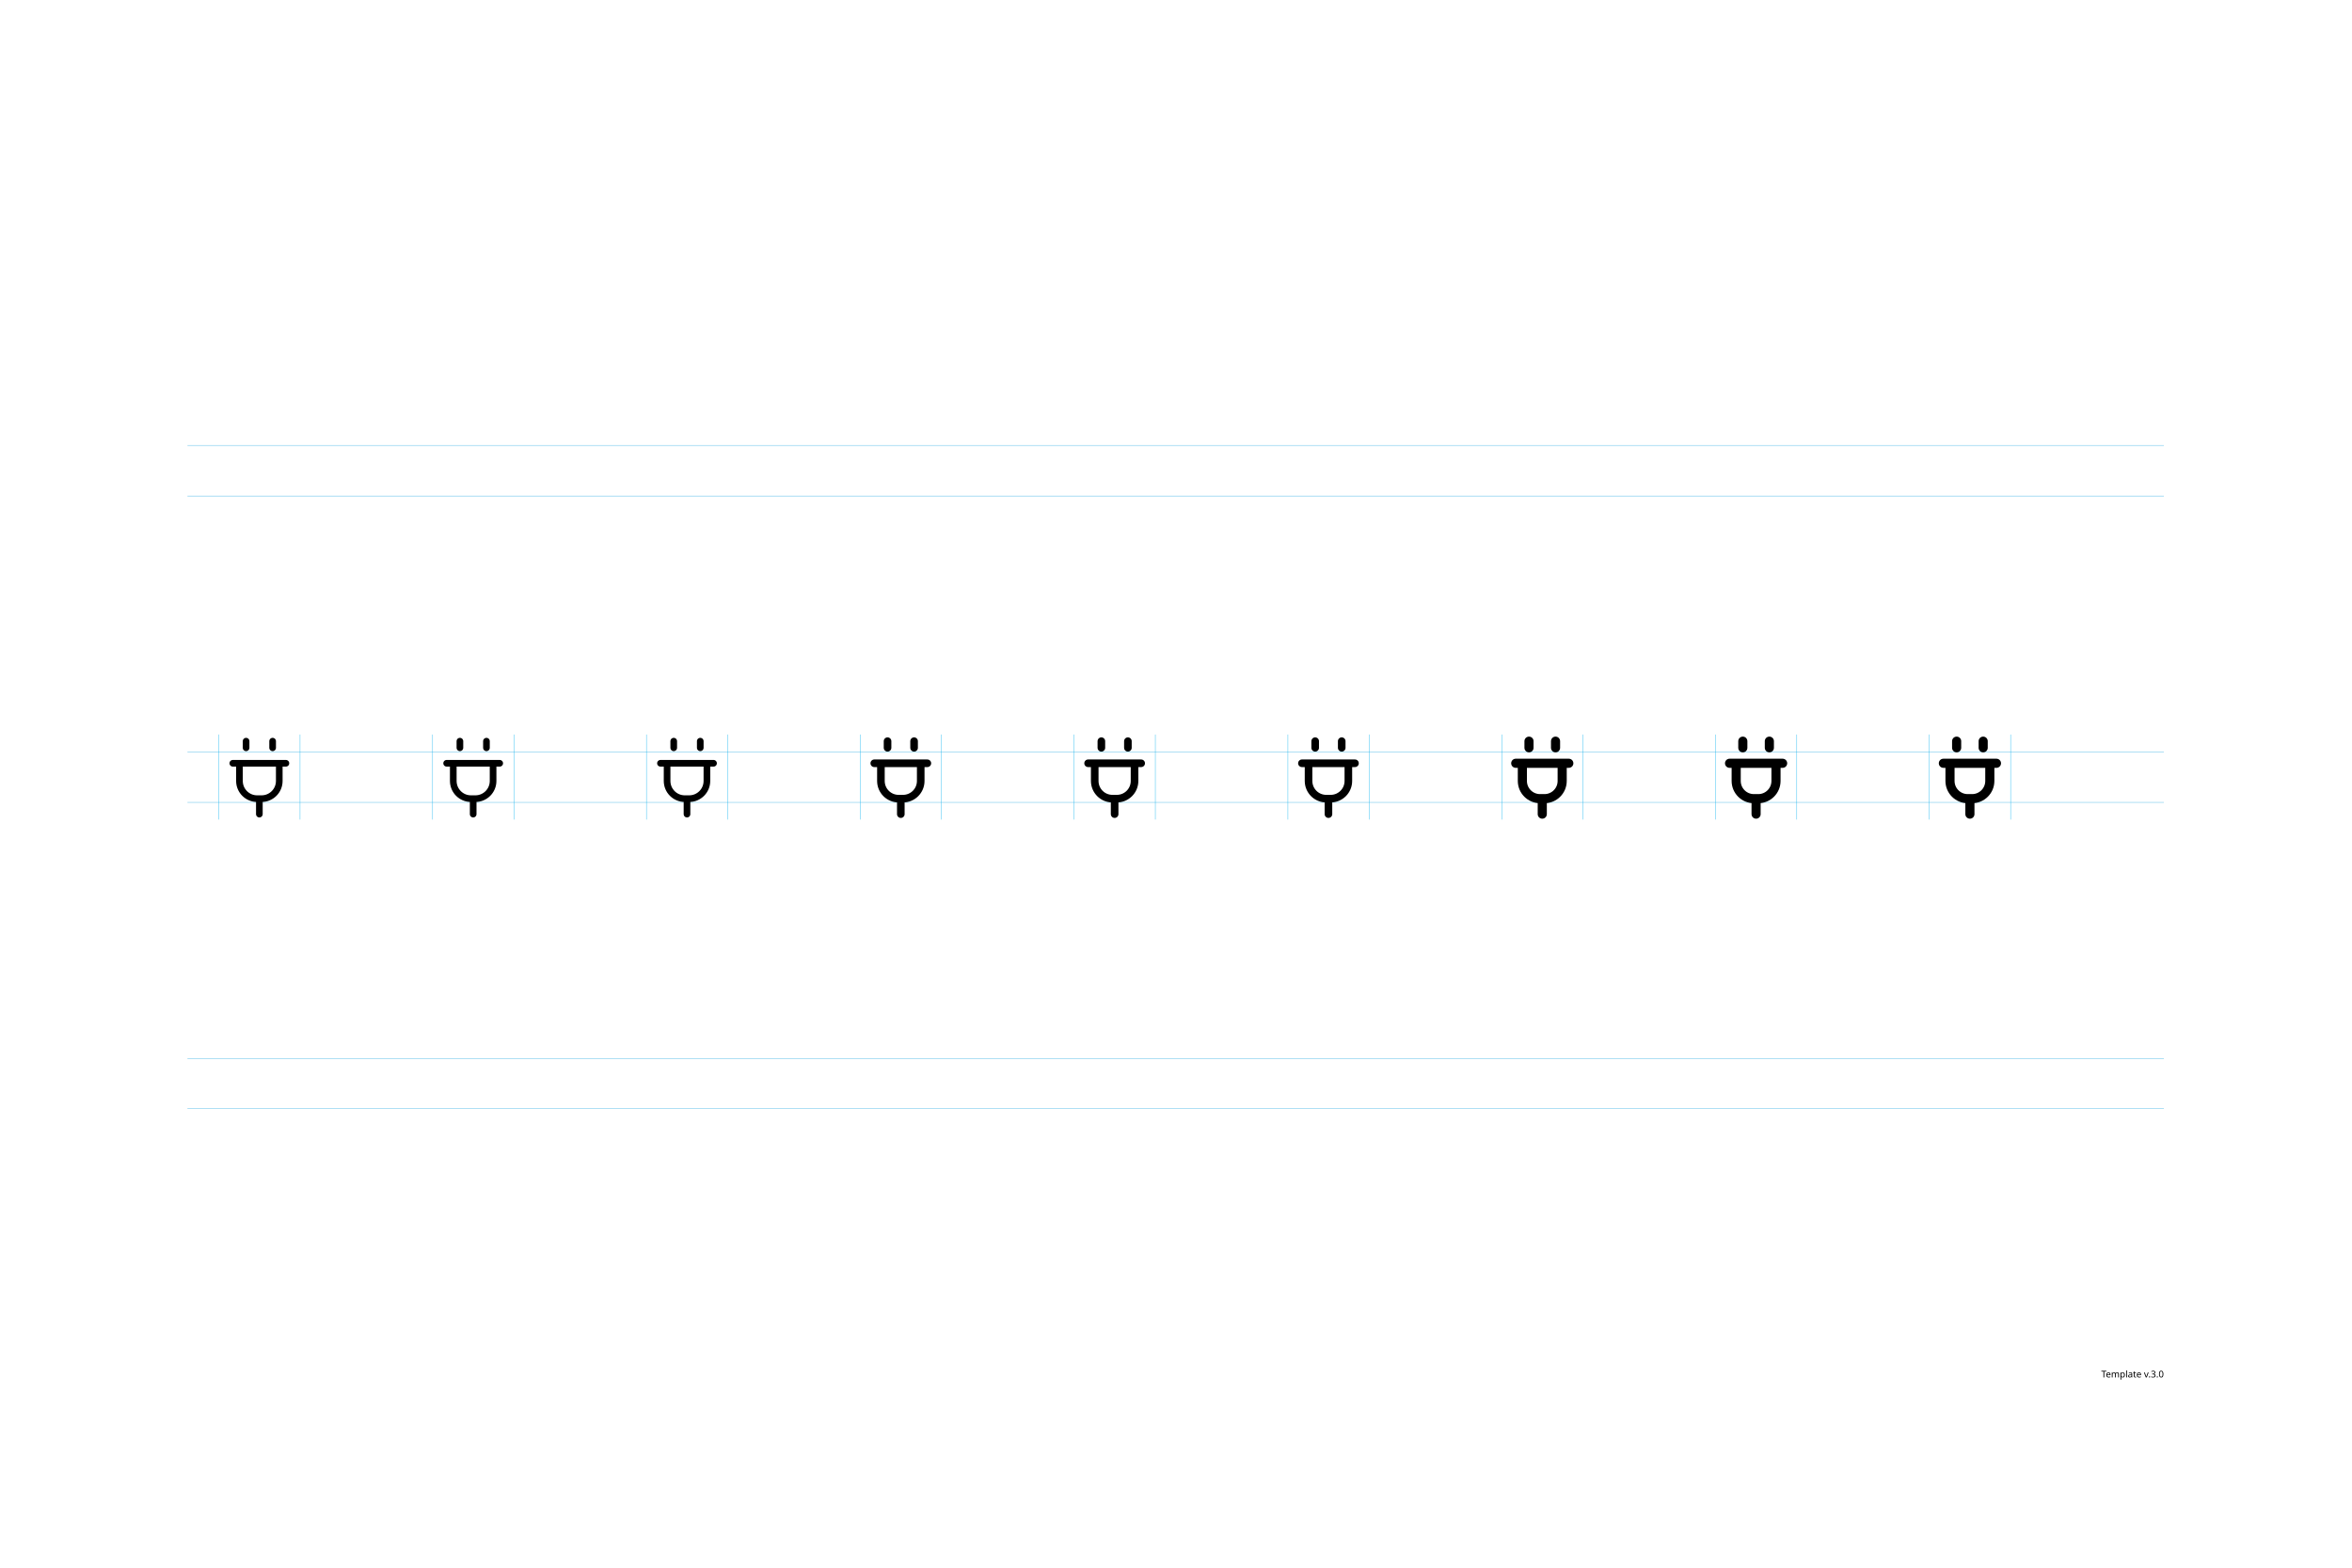
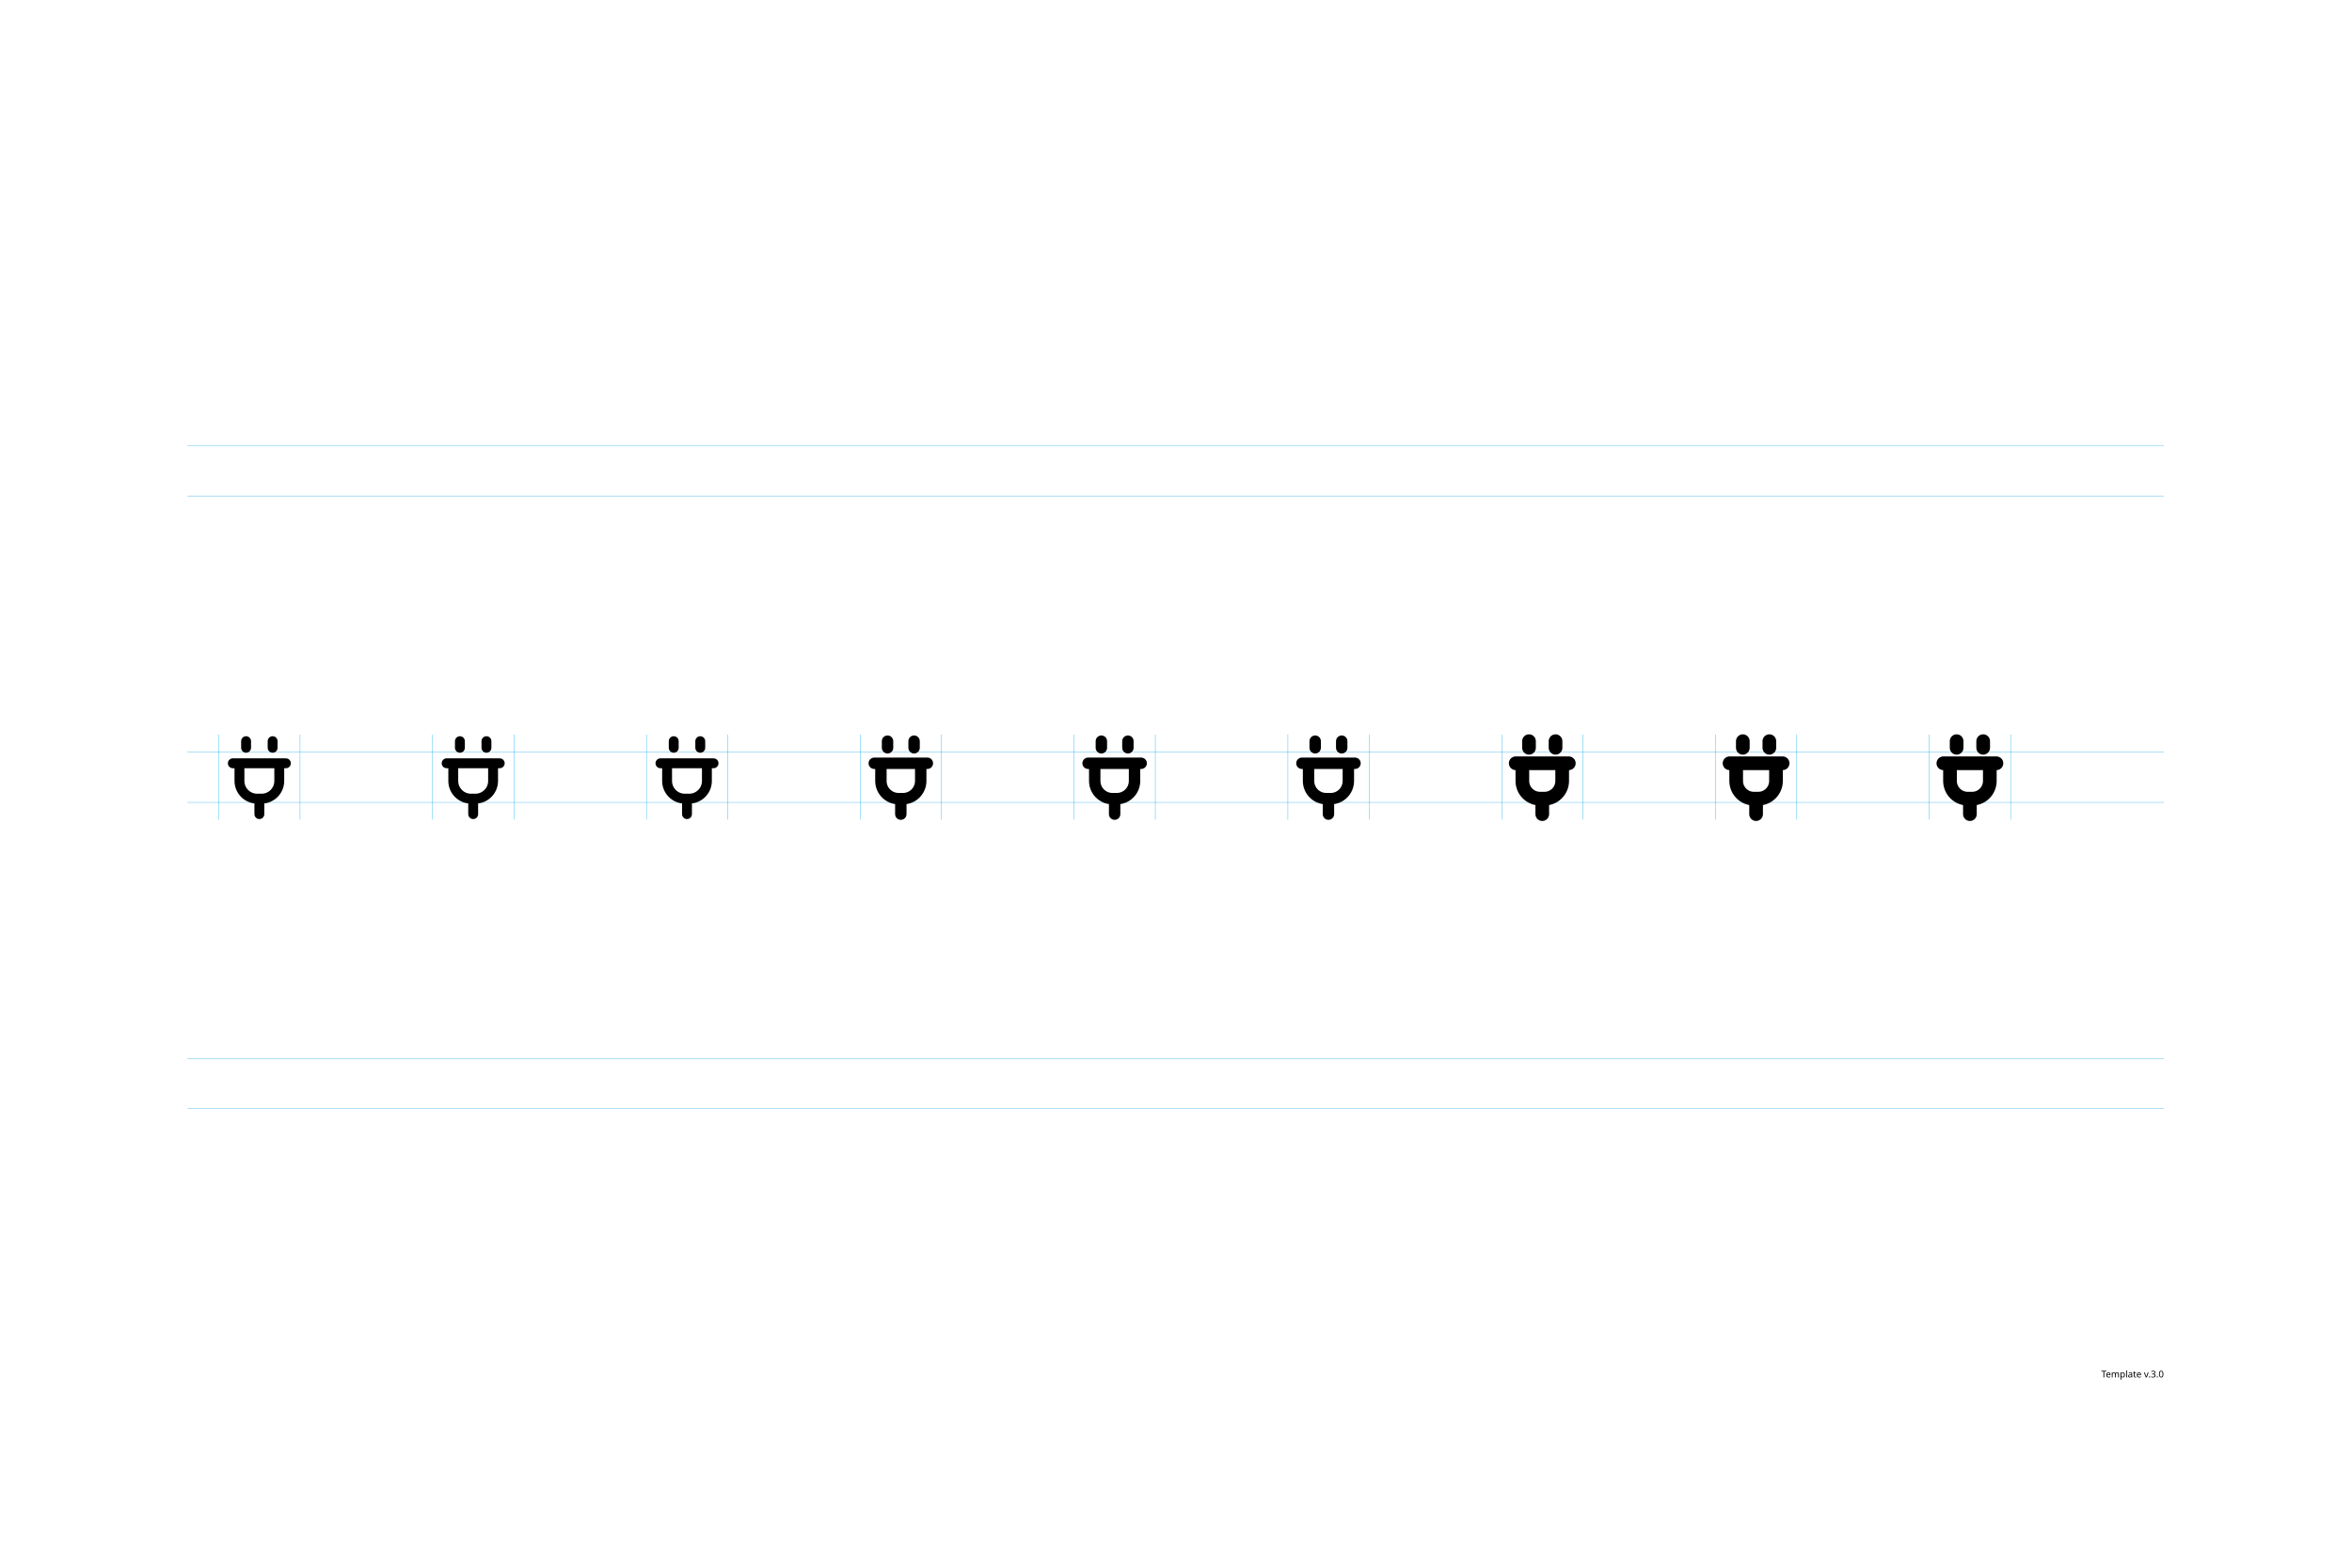
<svg xmlns="http://www.w3.org/2000/svg" version="1.1" width="3300" height="2200">
  <g id="Notes">
    <text id="template-version" style="stroke:none;fill:black;font-family:sans-serif;font-size:13;text-anchor:end;" transform="matrix(1 0 0 1 3036 1933)">Template v.3.0</text>
  </g>
  <g id="Guides">
    <line id="Baseline-S" style="fill:none;stroke:#27AAE1;stroke-width:0.5;" x1="263" x2="3036" y1="696" y2="696" />
    <line id="Capline-S" style="fill:none;stroke:#27AAE1;stroke-width:0.5;" x1="263" x2="3036" y1="625.541" y2="625.541" />
    <line id="Baseline-M" style="fill:none;stroke:#27AAE1;stroke-width:0.5;" x1="263" x2="3036" y1="1126" y2="1126" />
    <line id="Capline-M" style="fill:none;stroke:#27AAE1;stroke-width:0.5;" x1="263" x2="3036" y1="1055.54" y2="1055.54" />
    <line id="Baseline-L" style="fill:none;stroke:#27AAE1;stroke-width:0.5;" x1="263" x2="3036" y1="1556" y2="1556" />
    <line id="Capline-L" style="fill:none;stroke:#27AAE1;stroke-width:0.5;" x1="263" x2="3036" y1="1485.54" y2="1485.54" />
    <line id="left-margin-Ultralight-M" style="fill:none;stroke:#00AEEF;stroke-width:0.5;" x1="307.000" x2="307.000" y1="1030.79" y2="1150.12" />
    <line id="right-margin-Ultralight-M" style="fill:none;stroke:#00AEEF;stroke-width:0.5;" x1="421.000" x2="421.000" y1="1030.79" y2="1150.12" />
    <line id="left-margin-Thin-M" style="fill:none;stroke:#00AEEF;stroke-width:0.5;" x1="607.000" x2="607.000" y1="1030.79" y2="1150.12" />
    <line id="right-margin-Thin-M" style="fill:none;stroke:#00AEEF;stroke-width:0.5;" x1="721.000" x2="721.000" y1="1030.79" y2="1150.12" />
    <line id="left-margin-Light-M" style="fill:none;stroke:#00AEEF;stroke-width:0.5;" x1="907.000" x2="907.000" y1="1030.79" y2="1150.12" />
    <line id="right-margin-Light-M" style="fill:none;stroke:#00AEEF;stroke-width:0.5;" x1="1021.000" x2="1021.000" y1="1030.79" y2="1150.12" />
    <line id="left-margin-Regular-M" style="fill:none;stroke:#00AEEF;stroke-width:0.5;" x1="1207.000" x2="1207.000" y1="1030.79" y2="1150.12" />
    <line id="right-margin-Regular-M" style="fill:none;stroke:#00AEEF;stroke-width:0.5;" x1="1321.000" x2="1321.000" y1="1030.79" y2="1150.12" />
    <line id="left-margin-Medium-M" style="fill:none;stroke:#00AEEF;stroke-width:0.5;" x1="1507.000" x2="1507.000" y1="1030.79" y2="1150.12" />
    <line id="right-margin-Medium-M" style="fill:none;stroke:#00AEEF;stroke-width:0.5;" x1="1621.000" x2="1621.000" y1="1030.79" y2="1150.12" />
    <line id="left-margin-Semibold-M" style="fill:none;stroke:#00AEEF;stroke-width:0.5;" x1="1807.000" x2="1807.000" y1="1030.79" y2="1150.12" />
    <line id="right-margin-Semibold-M" style="fill:none;stroke:#00AEEF;stroke-width:0.5;" x1="1921.000" x2="1921.000" y1="1030.79" y2="1150.12" />
    <line id="left-margin-Bold-M" style="fill:none;stroke:#00AEEF;stroke-width:0.5;" x1="2107.000" x2="2107.000" y1="1030.79" y2="1150.12" />
    <line id="right-margin-Bold-M" style="fill:none;stroke:#00AEEF;stroke-width:0.5;" x1="2221.000" x2="2221.000" y1="1030.79" y2="1150.12" />
    <line id="left-margin-Heavy-M" style="fill:none;stroke:#00AEEF;stroke-width:0.5;" x1="2407.000" x2="2407.000" y1="1030.79" y2="1150.12" />
    <line id="right-margin-Heavy-M" style="fill:none;stroke:#00AEEF;stroke-width:0.5;" x1="2521.000" x2="2521.000" y1="1030.79" y2="1150.12" />
    <line id="left-margin-Black-M" style="fill:none;stroke:#00AEEF;stroke-width:0.5;" x1="2707.000" x2="2707.000" y1="1030.79" y2="1150.12" />
    <line id="right-margin-Black-M" style="fill:none;stroke:#00AEEF;stroke-width:0.5;" x1="2821.000" x2="2821.000" y1="1030.79" y2="1150.12" />
  </g>
  <g id="Symbols">
    <g id="Ultralight-M" transform="matrix(5.333333 0 0 5.333333 300.000 1026.770)">
-       <path d="M11.981 17.627V21.7M8.49 4.245V2.5M15.472 4.245V2.5M18.963 8.318H4.999M6.745 8.318H17.218V12.973C17.218 15.543 15.133 17.627 12.563 17.627H11.399C8.829 17.627 6.745 15.543 6.745 12.973V8.318Z" fill="none" stroke="#000" stroke-width="1.75" stroke-linecap="round" stroke-linejoin="round" />
+       <path d="M11.981 17.627V21.7M8.49 4.245V2.5M15.472 4.245V2.5M18.963 8.318H4.999M6.745 8.318H17.218V12.973C17.218 15.543 15.133 17.627 12.563 17.627H11.399C8.829 17.627 6.745 15.543 6.745 12.973V8.318Z" fill="none" stroke="#000" stroke-width="2.6" stroke-linecap="round" stroke-linejoin="round" />
    </g>
    <g id="Thin-M" transform="matrix(5.333333 0 0 5.333333 600.000 1026.770)">
-       <path d="M11.981 17.627V21.7M8.49 4.245V2.5M15.472 4.245V2.5M18.963 8.318H4.999M6.745 8.318H17.218V12.973C17.218 15.543 15.133 17.627 12.563 17.627H11.399C8.829 17.627 6.745 15.543 6.745 12.973V8.318Z" fill="none" stroke="#000" stroke-width="1.75" stroke-linecap="round" stroke-linejoin="round" />
+       <path d="M11.981 17.627V21.7M8.49 4.245V2.5M15.472 4.245V2.5M18.963 8.318H4.999M6.745 8.318H17.218V12.973C17.218 15.543 15.133 17.627 12.563 17.627H11.399C8.829 17.627 6.745 15.543 6.745 12.973V8.318Z" fill="none" stroke="#000" stroke-width="2.6" stroke-linecap="round" stroke-linejoin="round" />
    </g>
    <g id="Light-M" transform="matrix(5.333333 0 0 5.333333 900.000 1026.770)">
-       <path d="M11.981 17.627V21.7M8.49 4.245V2.5M15.472 4.245V2.5M18.963 8.318H4.999M6.745 8.318H17.218V12.973C17.218 15.543 15.133 17.627 12.563 17.627H11.399C8.829 17.627 6.745 15.543 6.745 12.973V8.318Z" fill="none" stroke="#000" stroke-width="1.75" stroke-linecap="round" stroke-linejoin="round" />
+       <path d="M11.981 17.627V21.7M8.49 4.245V2.5M15.472 4.245V2.5M18.963 8.318H4.999M6.745 8.318H17.218V12.973C17.218 15.543 15.133 17.627 12.563 17.627H11.399C8.829 17.627 6.745 15.543 6.745 12.973V8.318Z" fill="none" stroke="#000" stroke-width="2.6" stroke-linecap="round" stroke-linejoin="round" />
    </g>
    <g id="Regular-M" transform="matrix(5.333333 0 0 5.333333 1200.000 1026.770)">
-       <path d="M11.981 17.627V21.7M8.49 4.245V2.5M15.472 4.245V2.5M18.963 8.318H4.999M6.745 8.318H17.218V12.973C17.218 15.543 15.133 17.627 12.563 17.627H11.399C8.829 17.627 6.745 15.543 6.745 12.973V8.318Z" fill="none" stroke="#000" stroke-width="2.0" stroke-linecap="round" stroke-linejoin="round" />
+       <path d="M11.981 17.627V21.7M8.49 4.245V2.5M15.472 4.245V2.5M18.963 8.318H4.999M6.745 8.318H17.218V12.973C17.218 15.543 15.133 17.627 12.563 17.627H11.399C8.829 17.627 6.745 15.543 6.745 12.973V8.318Z" fill="none" stroke="#000" stroke-width="3.0" stroke-linecap="round" stroke-linejoin="round" />
    </g>
    <g id="Medium-M" transform="matrix(5.333333 0 0 5.333333 1500.000 1026.770)">
-       <path d="M11.981 17.627V21.7M8.49 4.245V2.5M15.472 4.245V2.5M18.963 8.318H4.999M6.745 8.318H17.218V12.973C17.218 15.543 15.133 17.627 12.563 17.627H11.399C8.829 17.627 6.745 15.543 6.745 12.973V8.318Z" fill="none" stroke="#000" stroke-width="2.0" stroke-linecap="round" stroke-linejoin="round" />
+       <path d="M11.981 17.627V21.7M8.49 4.245V2.5M15.472 4.245V2.5M18.963 8.318H4.999M6.745 8.318H17.218V12.973C17.218 15.543 15.133 17.627 12.563 17.627H11.399C8.829 17.627 6.745 15.543 6.745 12.973V8.318Z" fill="none" stroke="#000" stroke-width="3.0" stroke-linecap="round" stroke-linejoin="round" />
    </g>
    <g id="Semibold-M" transform="matrix(5.333333 0 0 5.333333 1800.000 1026.770)">
-       <path d="M11.981 17.627V21.7M8.49 4.245V2.5M15.472 4.245V2.5M18.963 8.318H4.999M6.745 8.318H17.218V12.973C17.218 15.543 15.133 17.627 12.563 17.627H11.399C8.829 17.627 6.745 15.543 6.745 12.973V8.318Z" fill="none" stroke="#000" stroke-width="2.0" stroke-linecap="round" stroke-linejoin="round" />
+       <path d="M11.981 17.627V21.7M8.49 4.245V2.5M15.472 4.245V2.5M18.963 8.318H4.999M6.745 8.318H17.218V12.973C17.218 15.543 15.133 17.627 12.563 17.627H11.399C8.829 17.627 6.745 15.543 6.745 12.973V8.318Z" fill="none" stroke="#000" stroke-width="3.0" stroke-linecap="round" stroke-linejoin="round" />
    </g>
    <g id="Bold-M" transform="matrix(5.333333 0 0 5.333333 2100.000 1026.770)">
-       <path d="M11.981 17.627V21.7M8.49 4.245V2.5M15.472 4.245V2.5M18.963 8.318H4.999M6.745 8.318H17.218V12.973C17.218 15.543 15.133 17.627 12.563 17.627H11.399C8.829 17.627 6.745 15.543 6.745 12.973V8.318Z" fill="none" stroke="#000" stroke-width="2.4" stroke-linecap="round" stroke-linejoin="round" />
+       <path d="M11.981 17.627V21.7M8.49 4.245V2.5M15.472 4.245V2.5M18.963 8.318H4.999M6.745 8.318H17.218V12.973C17.218 15.543 15.133 17.627 12.563 17.627H11.399C8.829 17.627 6.745 15.543 6.745 12.973V8.318Z" fill="none" stroke="#000" stroke-width="3.6" stroke-linecap="round" stroke-linejoin="round" />
    </g>
    <g id="Heavy-M" transform="matrix(5.333333 0 0 5.333333 2400.000 1026.770)">
-       <path d="M11.981 17.627V21.7M8.49 4.245V2.5M15.472 4.245V2.5M18.963 8.318H4.999M6.745 8.318H17.218V12.973C17.218 15.543 15.133 17.627 12.563 17.627H11.399C8.829 17.627 6.745 15.543 6.745 12.973V8.318Z" fill="none" stroke="#000" stroke-width="2.4" stroke-linecap="round" stroke-linejoin="round" />
+       <path d="M11.981 17.627V21.7M8.49 4.245V2.5M15.472 4.245V2.5M18.963 8.318H4.999M6.745 8.318H17.218V12.973C17.218 15.543 15.133 17.627 12.563 17.627H11.399C8.829 17.627 6.745 15.543 6.745 12.973V8.318Z" fill="none" stroke="#000" stroke-width="3.6" stroke-linecap="round" stroke-linejoin="round" />
    </g>
    <g id="Black-M" transform="matrix(5.333333 0 0 5.333333 2700.000 1026.770)">
-       <path d="M11.981 17.627V21.7M8.49 4.245V2.5M15.472 4.245V2.5M18.963 8.318H4.999M6.745 8.318H17.218V12.973C17.218 15.543 15.133 17.627 12.563 17.627H11.399C8.829 17.627 6.745 15.543 6.745 12.973V8.318Z" fill="none" stroke="#000" stroke-width="2.4" stroke-linecap="round" stroke-linejoin="round" />
+       <path d="M11.981 17.627V21.7M8.49 4.245V2.5M15.472 4.245V2.5M18.963 8.318H4.999M6.745 8.318H17.218V12.973C17.218 15.543 15.133 17.627 12.563 17.627H11.399C8.829 17.627 6.745 15.543 6.745 12.973V8.318Z" fill="none" stroke="#000" stroke-width="3.6" stroke-linecap="round" stroke-linejoin="round" />
    </g>
  </g>
</svg>
